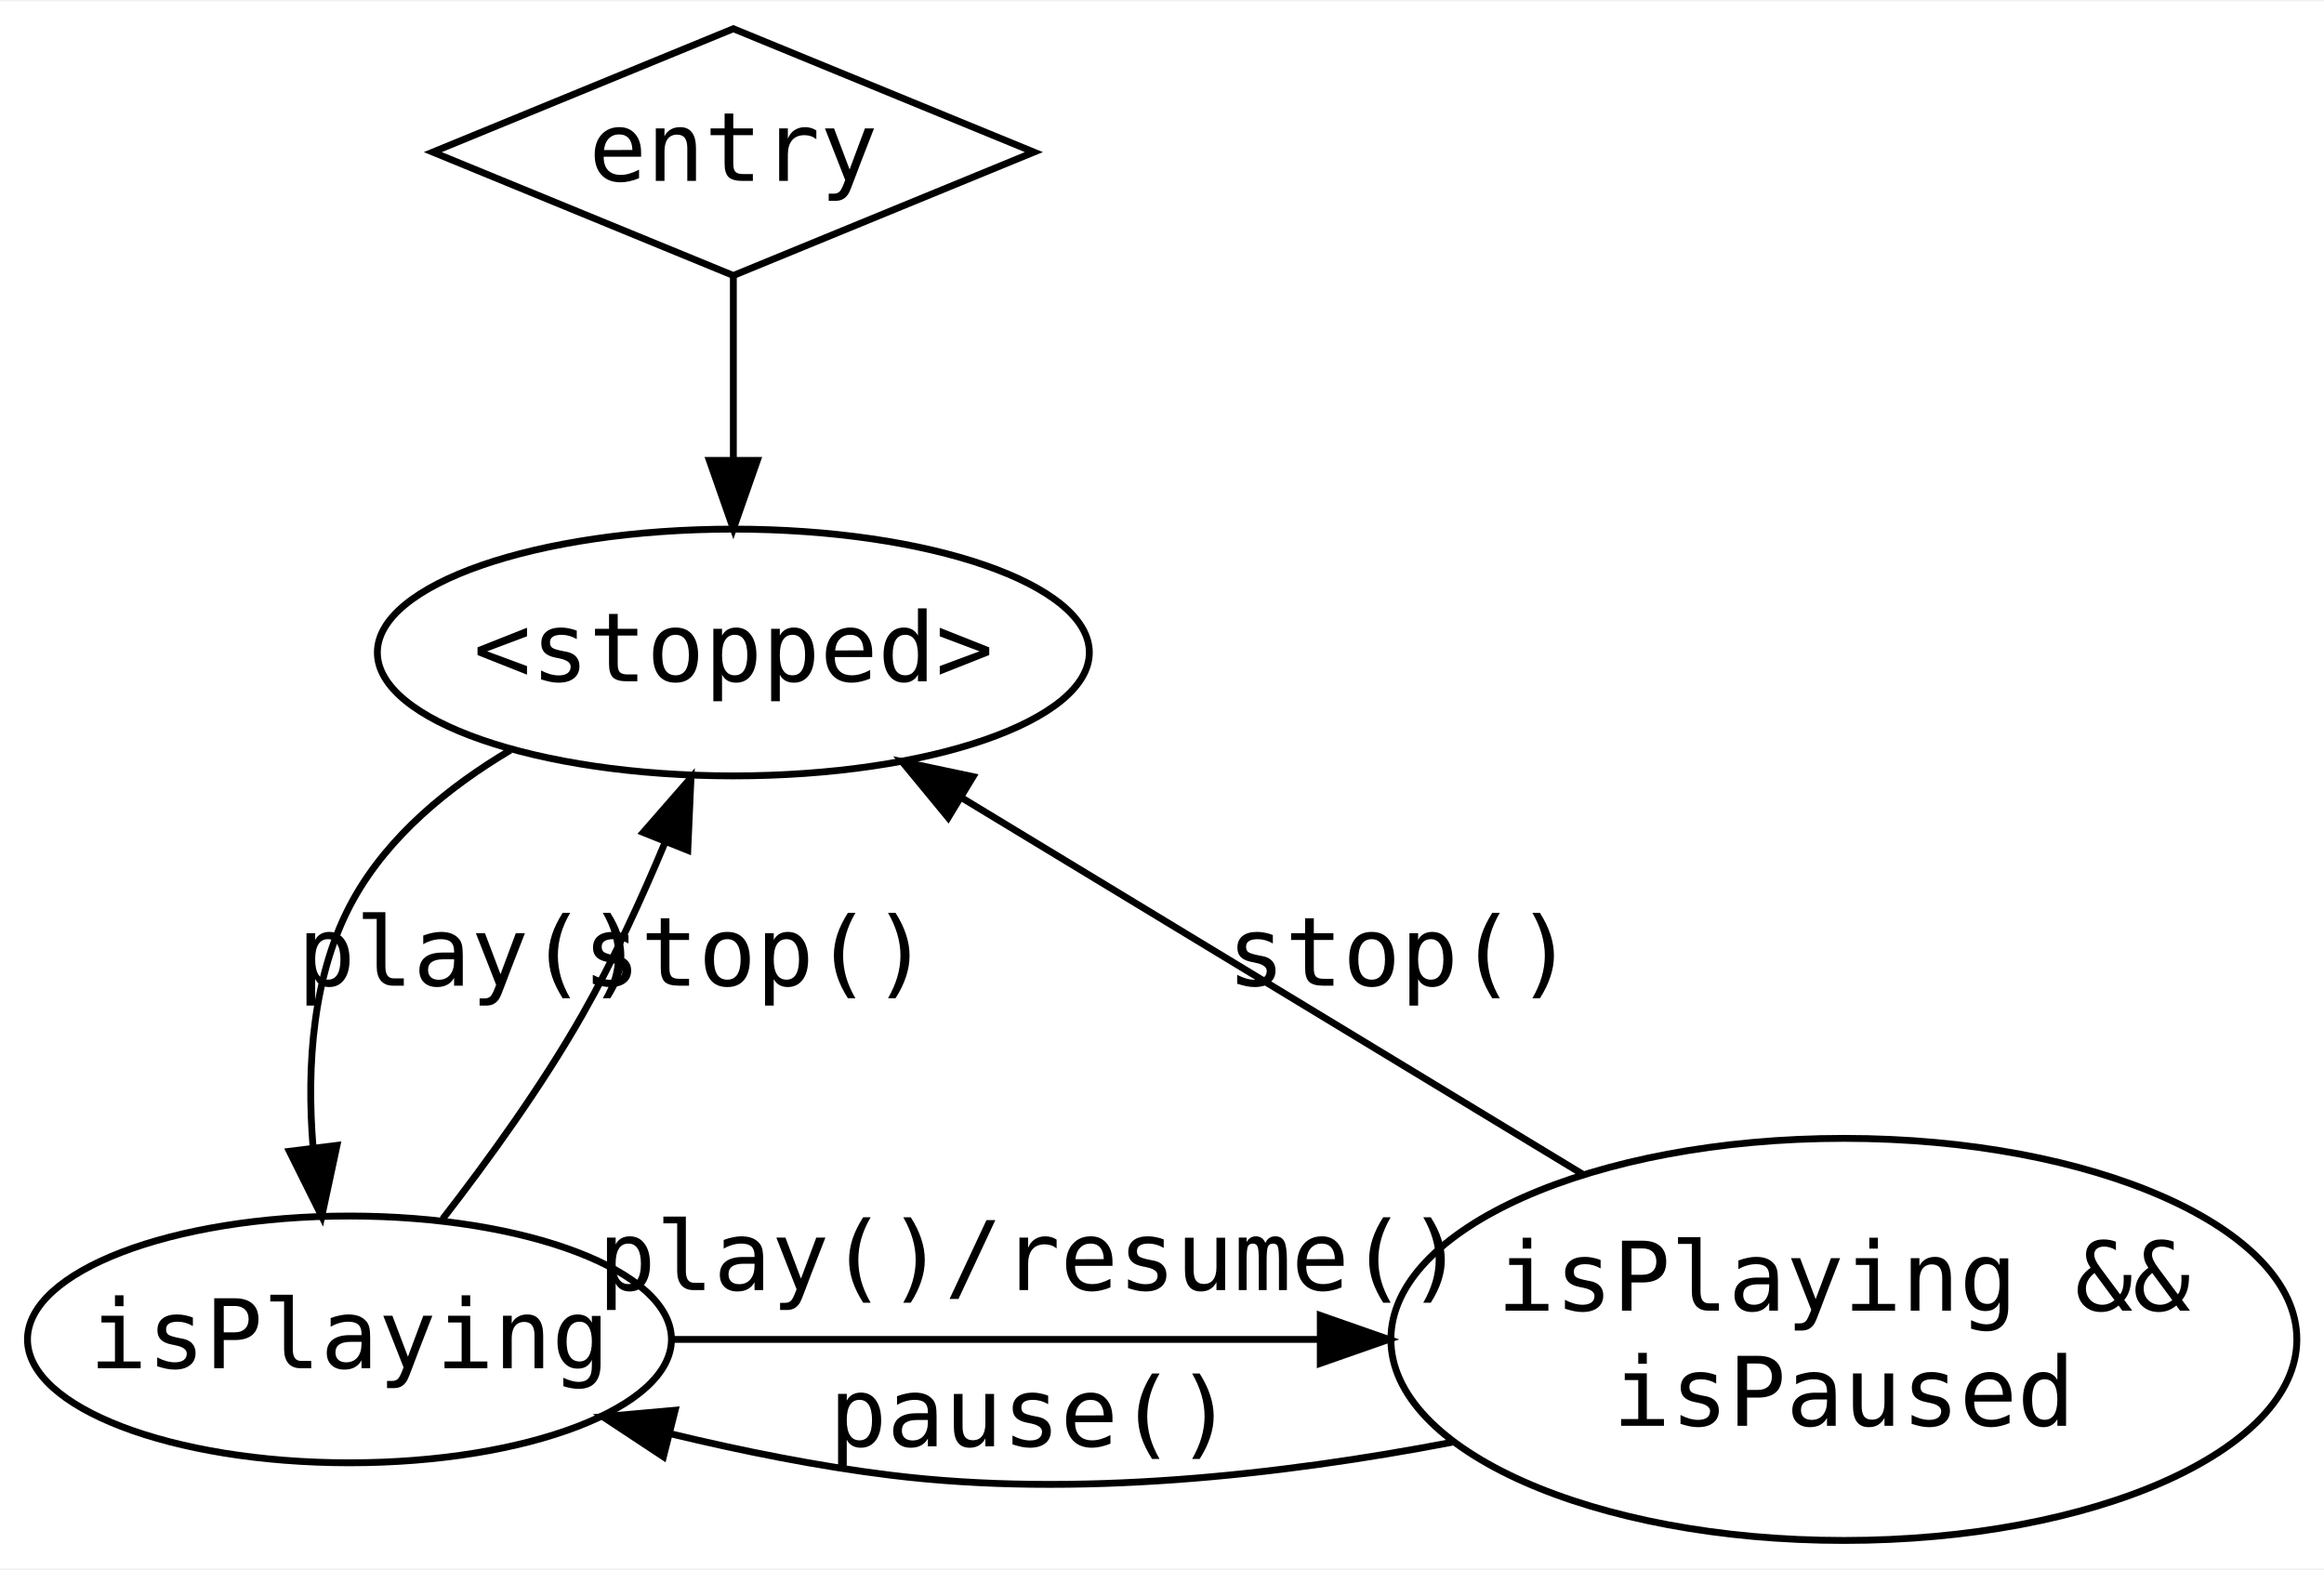
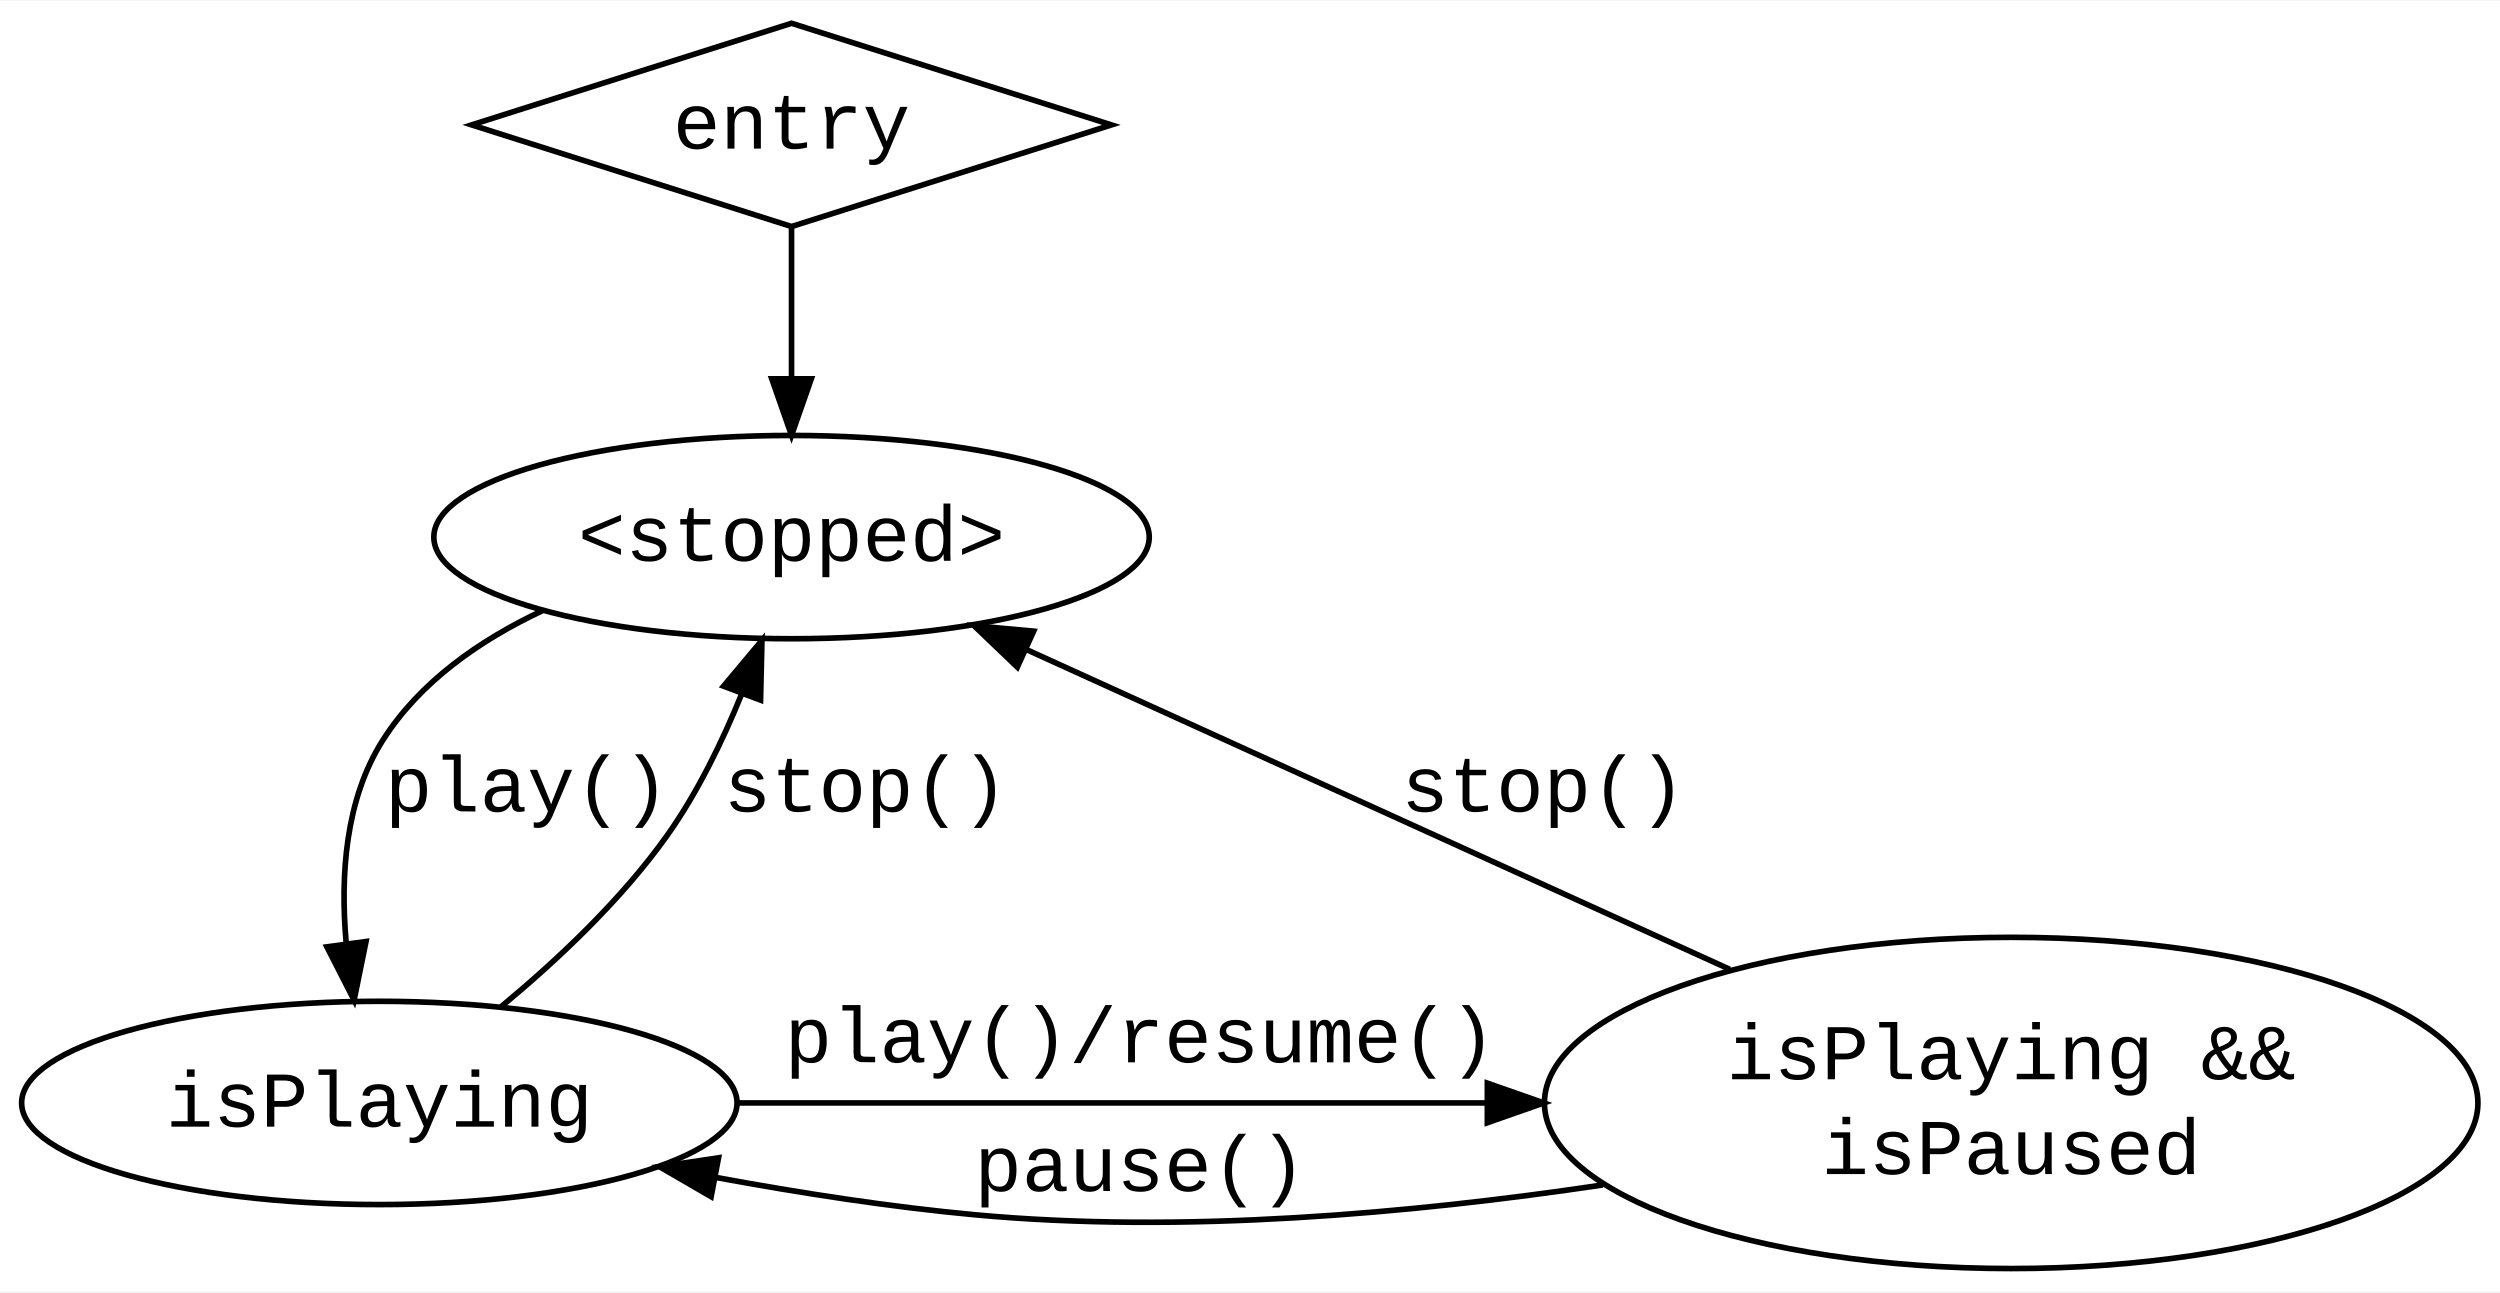
- <svg xmlns="http://www.w3.org/2000/svg" width="339pt" height="229pt" viewBox="0.00 0.00 339.02 228.63">
+ <svg xmlns="http://www.w3.org/2000/svg" width="443pt" height="229pt" viewBox="0.00 0.00 442.75 228.63">
  <g id="graph0" class="graph" transform="scale(1 1) rotate(0) translate(4 224.63)">
-     <polygon fill="white" stroke="transparent" points="-4,4 -4,-224.63 335.02,-224.63 335.02,4 -4,4" />
+     <polygon fill="white" stroke="transparent" points="-4,4 -4,-224.63 438.75,-224.63 438.75,4 -4,4" />
    <g id="node1" class="node">
-       <polygon fill="none" stroke="black" points="102.98,-220.63 59.14,-202.63 102.98,-184.63 146.82,-202.63 102.98,-220.63" />
-       <text text-anchor="middle" x="102.98" y="-198.43" font-family="consolas" font-size="14.00">entry</text>
+       <polygon fill="none" stroke="black" points="136.18,-220.63 79.53,-202.63 136.18,-184.63 192.82,-202.63 136.18,-220.63" />
+       <text text-anchor="middle" x="136.18" y="-198.43" font-family="Courier New" font-size="14.00">entry</text>
    </g>
    <g id="node4" class="node">
-       <ellipse fill="none" stroke="black" cx="102.98" cy="-129.63" rx="51.93" ry="18" />
-       <text text-anchor="middle" x="102.98" y="-125.43" font-family="consolas" font-size="14.00">&lt;stopped&gt;</text>
+       <ellipse fill="none" stroke="black" cx="136.18" cy="-129.63" rx="63.35" ry="18" />
+       <text text-anchor="middle" x="136.18" y="-125.43" font-family="Courier New" font-size="14.00">&lt;stopped&gt;</text>
    </g>
    <g id="edge1" class="edge">
-       <path fill="none" stroke="black" d="M102.98,-184.44C102.98,-176.42 102.98,-166.68 102.98,-157.7" />
-       <polygon fill="black" stroke="black" points="106.48,-157.66 102.98,-147.66 99.48,-157.66 106.48,-157.66" />
+       <path fill="none" stroke="black" d="M136.18,-184.44C136.18,-176.42 136.18,-166.68 136.18,-157.7" />
+       <polygon fill="black" stroke="black" points="139.68,-157.66 136.18,-147.66 132.68,-157.66 139.68,-157.66" />
    </g>
    <g id="node2" class="node">
-       <ellipse fill="none" stroke="black" cx="46.98" cy="-29.42" rx="46.97" ry="18" />
-       <text text-anchor="middle" x="46.98" y="-25.22" font-family="consolas" font-size="14.00">isPlaying</text>
+       <ellipse fill="none" stroke="black" cx="63.18" cy="-29.42" rx="63.35" ry="18" />
+       <text text-anchor="middle" x="63.18" y="-25.22" font-family="Courier New" font-size="14.00">isPlaying</text>
    </g>
    <g id="node3" class="node">
-       <ellipse fill="none" stroke="black" cx="264.98" cy="-29.42" rx="66.08" ry="29.33" />
-       <text text-anchor="middle" x="264.98" y="-33.62" font-family="consolas" font-size="14.00">isPlaying &amp;&amp;</text>
-       <text text-anchor="middle" x="264.98" y="-16.82" font-family="consolas" font-size="14.00">isPaused</text>
+       <ellipse fill="none" stroke="black" cx="352.18" cy="-29.42" rx="82.66" ry="29.33" />
+       <text text-anchor="middle" x="352.18" y="-33.62" font-family="Courier New" font-size="14.00">isPlaying &amp;&amp;</text>
+       <text text-anchor="middle" x="352.18" y="-16.82" font-family="Courier New" font-size="14.00">isPaused</text>
    </g>
    <g id="edge3" class="edge">
-       <path fill="none" stroke="black" d="M94.02,-29.42C121.58,-29.42 157.05,-29.42 188.53,-29.42" />
-       <polygon fill="black" stroke="black" points="188.6,-32.92 198.6,-29.42 188.6,-25.92 188.6,-32.92" />
-       <text text-anchor="middle" x="146.46" y="-36.62" font-family="consolas" font-size="14.00">play()/resume()</text>
+       <path fill="none" stroke="black" d="M126.6,-29.42C165.44,-29.42 215.83,-29.42 259.14,-29.42" />
+       <polygon fill="black" stroke="black" points="259.41,-32.92 269.41,-29.42 259.41,-25.92 259.41,-32.92" />
+       <text text-anchor="middle" x="197.97" y="-36.62" font-family="Courier New" font-size="14.00">play()/resume()</text>
    </g>
    <g id="edge5" class="edge">
-       <path fill="none" stroke="black" d="M60.56,-46.97C67.22,-55.56 75.06,-66.41 80.98,-76.83 85.45,-84.68 89.55,-93.62 92.98,-101.83" />
-       <polygon fill="black" stroke="black" points="89.83,-103.38 96.8,-111.36 96.33,-100.78 89.83,-103.38" />
-       <text text-anchor="middle" x="106.31" y="-81.03" font-family="consolas" font-size="14.00">stop()</text>
+       <path fill="none" stroke="black" d="M84.79,-46.5C94.72,-54.73 106.07,-65.41 114.18,-76.83 119.54,-84.39 123.95,-93.46 127.37,-101.89" />
+       <polygon fill="black" stroke="black" points="124.14,-103.23 130.94,-111.35 130.69,-100.76 124.14,-103.23" />
+       <text text-anchor="middle" x="149.37" y="-81.03" font-family="Courier New" font-size="14.00">stop()</text>
    </g>
    <g id="edge4" class="edge">
-       <path fill="none" stroke="black" d="M207.85,-14.42C182.73,-9.6 152.86,-6.28 125.86,-9.62 115.35,-10.91 104.22,-13.15 93.75,-15.67" />
-       <polygon fill="black" stroke="black" points="92.78,-12.3 83.94,-18.14 94.49,-19.09 92.78,-12.3" />
-       <text text-anchor="middle" x="146.46" y="-13.82" font-family="consolas" font-size="14.00">pause()</text>
+       <path fill="none" stroke="black" d="M279.85,-14.9C246.07,-9.85 205.29,-6.2 168.58,-9.62 153.67,-11 137.72,-13.47 122.86,-16.21" />
+       <polygon fill="black" stroke="black" points="121.94,-12.82 112.77,-18.14 123.25,-19.7 121.94,-12.82" />
+       <text text-anchor="middle" x="197.97" y="-13.82" font-family="Courier New" font-size="14.00">pause()</text>
    </g>
    <g id="edge6" class="edge">
-       <path fill="none" stroke="black" d="M226.86,-53.53C199.42,-70.17 162.74,-92.4 136.43,-108.35" />
-       <polygon fill="black" stroke="black" points="134.32,-105.54 127.59,-113.71 137.95,-111.52 134.32,-105.54" />
-       <text text-anchor="middle" x="200.31" y="-81.03" font-family="consolas" font-size="14.00">stop()</text>
+       <path fill="none" stroke="black" d="M302.36,-53.07C264.56,-70.25 213.22,-93.6 177.65,-109.77" />
+       <polygon fill="black" stroke="black" points="176.17,-106.6 168.51,-113.93 179.06,-112.97 176.17,-106.6" />
+       <text text-anchor="middle" x="269.37" y="-81.03" font-family="Courier New" font-size="14.00">stop()</text>
    </g>
    <g id="edge2" class="edge">
-       <path fill="none" stroke="black" d="M70.45,-115.38C61.43,-110.02 52.71,-102.88 47.56,-93.63 41.55,-82.84 40.71,-69.32 41.66,-57.55" />
-       <polygon fill="black" stroke="black" points="45.16,-57.73 42.94,-47.37 38.22,-56.86 45.16,-57.73" />
-       <text text-anchor="middle" x="64.7" y="-81.03" font-family="consolas" font-size="14.00">play()</text>
+       <path fill="none" stroke="black" d="M92.06,-116.6C80.97,-111.38 70.36,-104.01 63.78,-93.63 57.17,-83.2 56.25,-69.72 57.3,-57.89" />
+       <polygon fill="black" stroke="black" points="60.82,-58.01 58.71,-47.63 53.89,-57.06 60.82,-58.01" />
+       <text text-anchor="middle" x="89.37" y="-81.03" font-family="Courier New" font-size="14.00">play()</text>
    </g>
  </g>
</svg>
